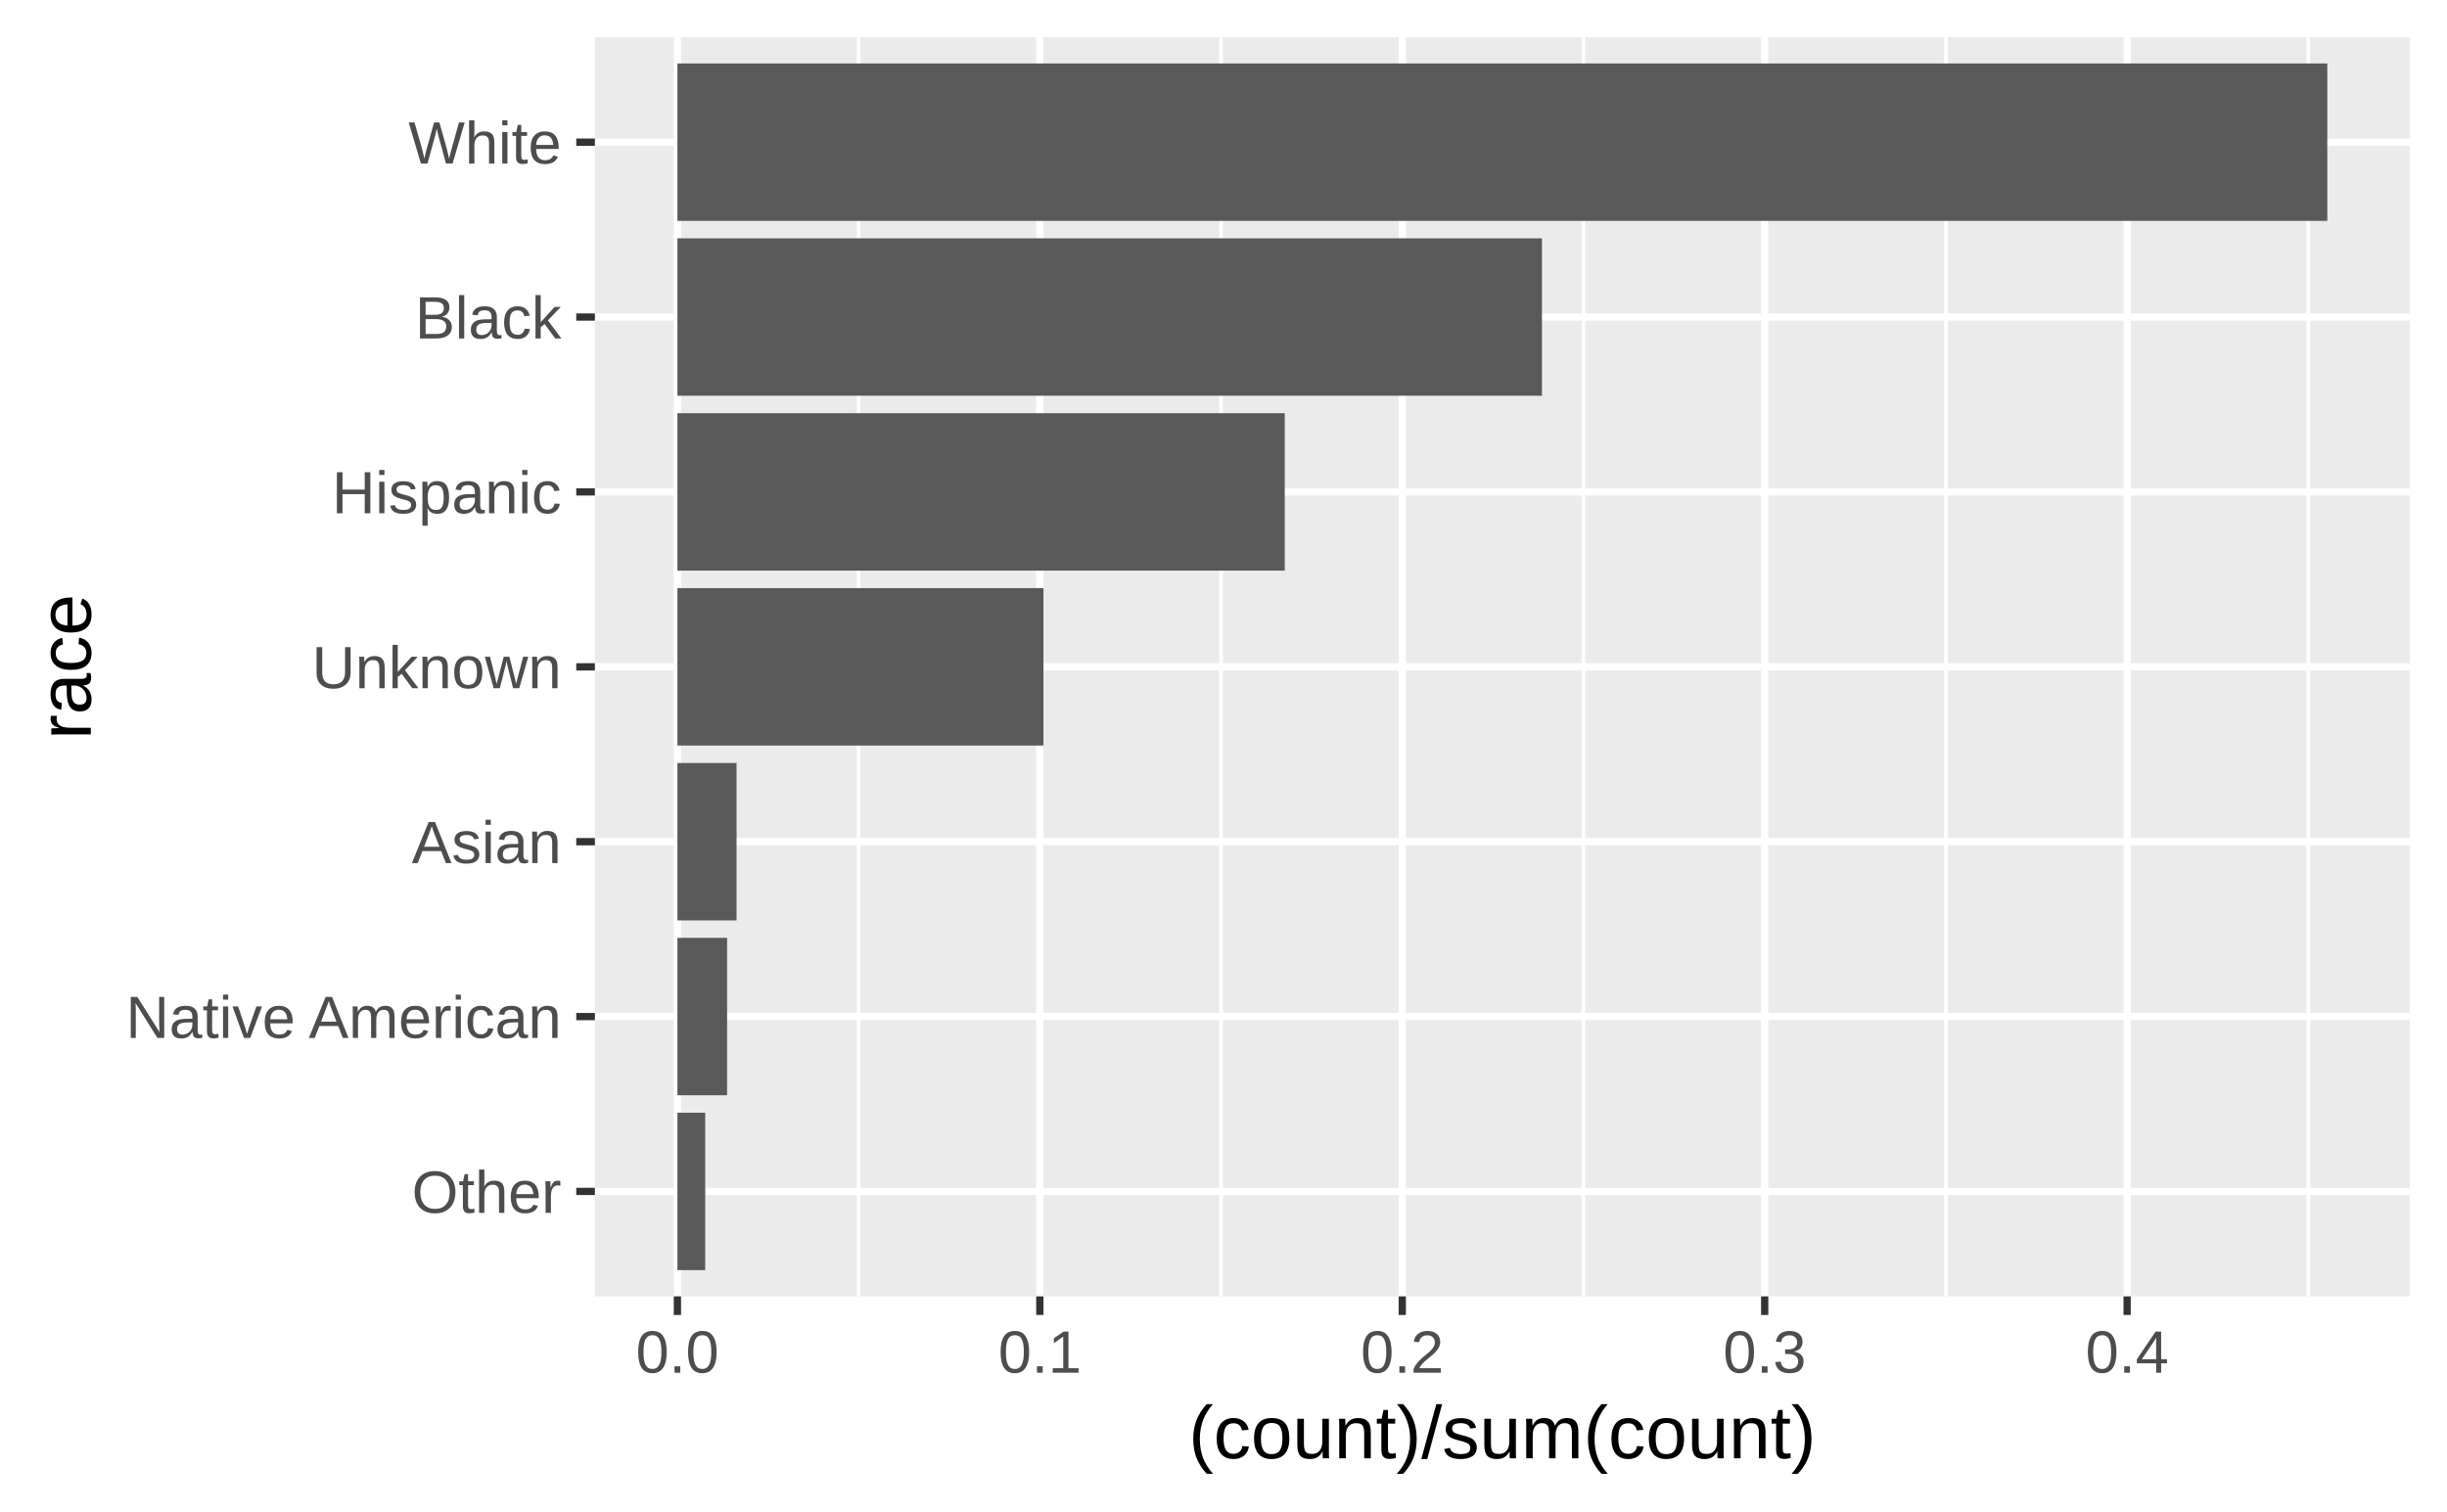
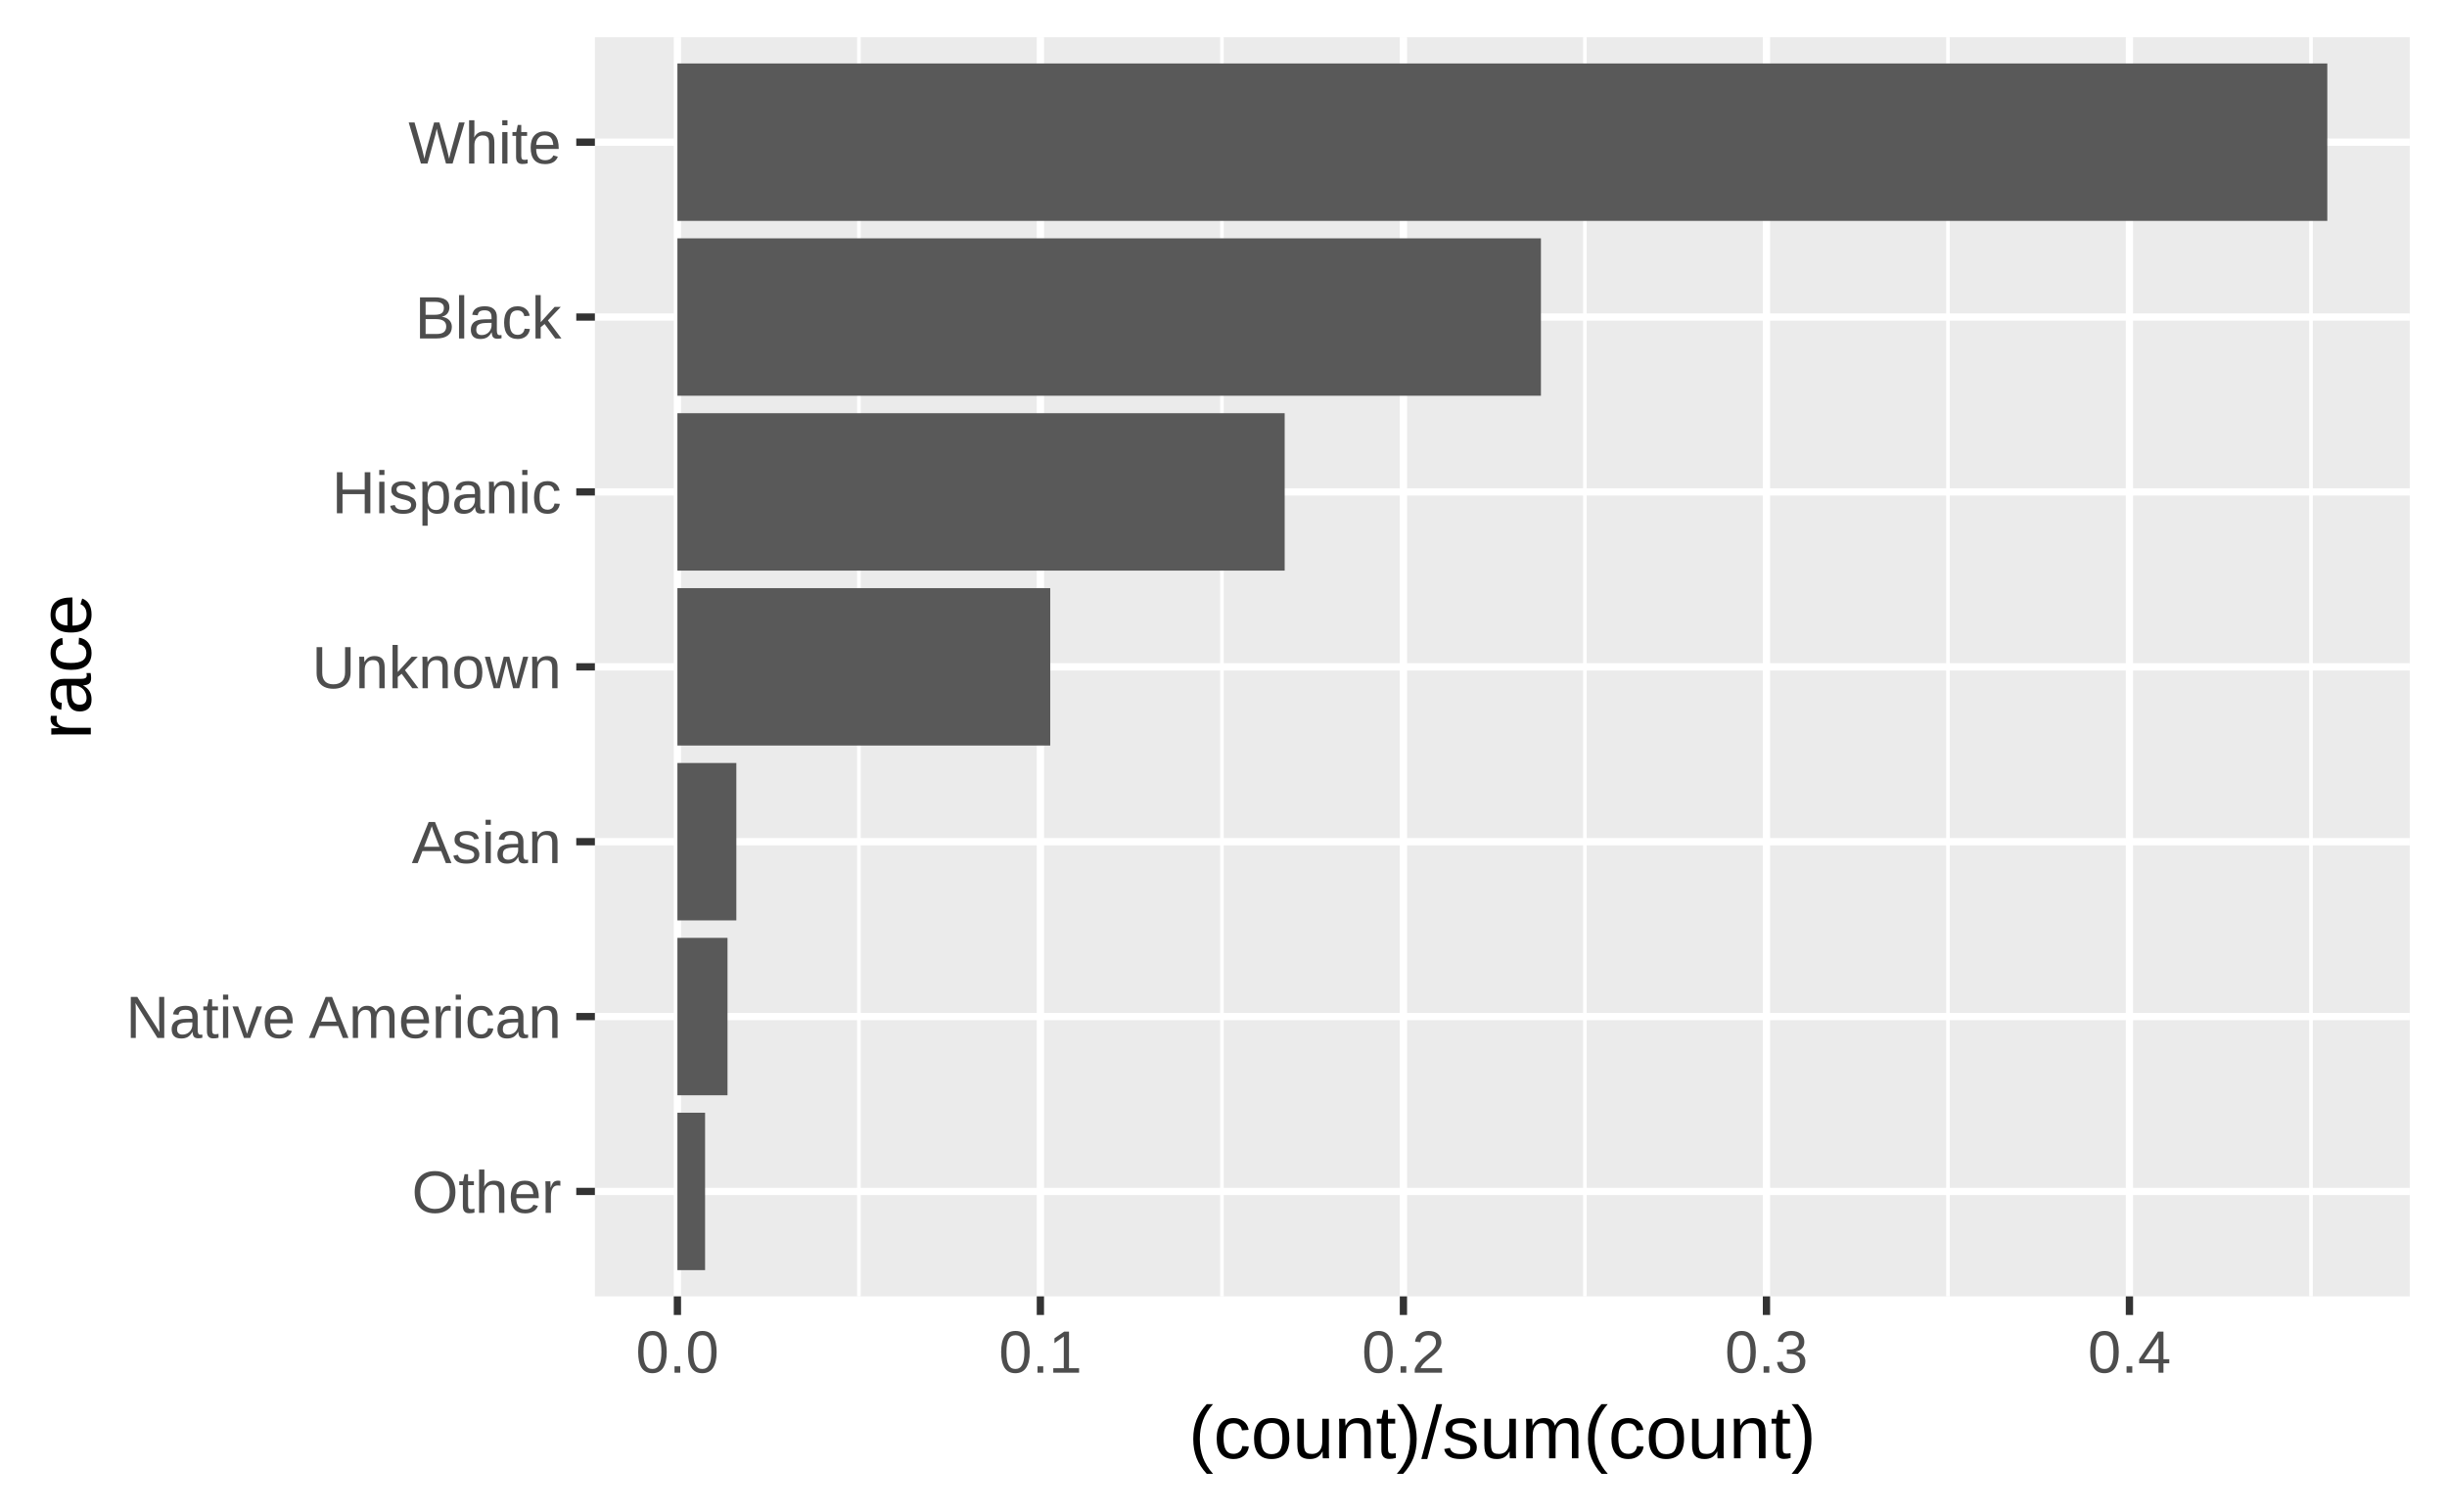
<svg xmlns="http://www.w3.org/2000/svg" class="svglite" width="360.00pt" height="222.48pt" viewBox="0 0 360.00 222.48">
  <defs>
    <style type="text/css">
    .svglite line, .svglite polyline, .svglite polygon, .svglite path, .svglite rect, .svglite circle {
      fill: none;
      stroke: #000000;
      stroke-linecap: round;
      stroke-linejoin: round;
      stroke-miterlimit: 10.00;
    }
  </style>
  </defs>
  <rect width="100%" height="100%" style="stroke: none; fill: #FFFFFF;" />
  <defs>
    <clipPath id="cpMC4wMHwzNjAuMDB8MC4wMHwyMjIuNDg=">
      <rect x="0.00" y="0.00" width="360.00" height="222.48" />
    </clipPath>
  </defs>
  <g clip-path="url(#cpMC4wMHwzNjAuMDB8MC4wMHwyMjIuNDg=)">
    <rect x="0.00" y="0.00" width="360.00" height="222.48" style="stroke-width: 1.07; stroke: #FFFFFF; fill: #FFFFFF;" />
  </g>
  <defs>
    <clipPath id="cpODcuNTJ8MzU0LjUyfDUuNDh8MTkwLjc1">
      <rect x="87.52" y="5.48" width="267.00" height="185.27" />
    </clipPath>
  </defs>
  <g clip-path="url(#cpODcuNTJ8MzU0LjUyfDUuNDh8MTkwLjc1)">
    <rect x="87.52" y="5.48" width="267.00" height="185.27" style="stroke-width: 1.07; stroke: none; fill: #EBEBEB;" />
-     <polyline points="126.32,190.75 126.32,5.48 " style="stroke-width: 0.53; stroke: #FFFFFF; stroke-linecap: butt;" />
-     <polyline points="179.64,190.75 179.64,5.48 " style="stroke-width: 0.53; stroke: #FFFFFF; stroke-linecap: butt;" />
-     <polyline points="232.96,190.75 232.96,5.48 " style="stroke-width: 0.53; stroke: #FFFFFF; stroke-linecap: butt;" />
-     <polyline points="286.28,190.75 286.28,5.48 " style="stroke-width: 0.53; stroke: #FFFFFF; stroke-linecap: butt;" />
-     <polyline points="339.60,190.75 339.60,5.48 " style="stroke-width: 0.53; stroke: #FFFFFF; stroke-linecap: butt;" />
+     <polyline points="126.36,190.75 126.36,5.48 " style="stroke-width: 0.53; stroke: #FFFFFF; stroke-linecap: butt;" />
+     <polyline points="179.77,190.75 179.77,5.48 " style="stroke-width: 0.53; stroke: #FFFFFF; stroke-linecap: butt;" />
+     <polyline points="233.17,190.75 233.17,5.48 " style="stroke-width: 0.53; stroke: #FFFFFF; stroke-linecap: butt;" />
+     <polyline points="286.58,190.75 286.58,5.48 " style="stroke-width: 0.53; stroke: #FFFFFF; stroke-linecap: butt;" />
+     <polyline points="339.99,190.75 339.99,5.48 " style="stroke-width: 0.53; stroke: #FFFFFF; stroke-linecap: butt;" />
    <polyline points="87.52,175.31 354.52,175.31 " style="stroke-width: 1.07; stroke: #FFFFFF; stroke-linecap: butt;" />
    <polyline points="87.52,149.58 354.52,149.58 " style="stroke-width: 1.07; stroke: #FFFFFF; stroke-linecap: butt;" />
    <polyline points="87.52,123.85 354.52,123.85 " style="stroke-width: 1.07; stroke: #FFFFFF; stroke-linecap: butt;" />
    <polyline points="87.52,98.12 354.52,98.12 " style="stroke-width: 1.07; stroke: #FFFFFF; stroke-linecap: butt;" />
    <polyline points="87.52,72.38 354.52,72.38 " style="stroke-width: 1.07; stroke: #FFFFFF; stroke-linecap: butt;" />
    <polyline points="87.52,46.65 354.52,46.65 " style="stroke-width: 1.07; stroke: #FFFFFF; stroke-linecap: butt;" />
    <polyline points="87.52,20.92 354.52,20.92 " style="stroke-width: 1.07; stroke: #FFFFFF; stroke-linecap: butt;" />
    <polyline points="99.66,190.75 99.66,5.48 " style="stroke-width: 1.07; stroke: #FFFFFF; stroke-linecap: butt;" />
-     <polyline points="152.98,190.75 152.98,5.48 " style="stroke-width: 1.07; stroke: #FFFFFF; stroke-linecap: butt;" />
-     <polyline points="206.30,190.75 206.30,5.48 " style="stroke-width: 1.07; stroke: #FFFFFF; stroke-linecap: butt;" />
-     <polyline points="259.62,190.75 259.62,5.48 " style="stroke-width: 1.07; stroke: #FFFFFF; stroke-linecap: butt;" />
-     <polyline points="312.94,190.75 312.94,5.48 " style="stroke-width: 1.07; stroke: #FFFFFF; stroke-linecap: butt;" />
-     <rect x="99.66" y="163.73" width="4.09" height="23.16" style="stroke-width: 1.07; stroke: none; stroke-linecap: square; stroke-linejoin: miter; fill: #595959;" />
-     <rect x="99.66" y="138.00" width="7.31" height="23.16" style="stroke-width: 1.07; stroke: none; stroke-linecap: square; stroke-linejoin: miter; fill: #595959;" />
-     <rect x="99.66" y="112.27" width="8.70" height="23.16" style="stroke-width: 1.07; stroke: none; stroke-linecap: square; stroke-linejoin: miter; fill: #595959;" />
-     <rect x="99.66" y="86.54" width="53.85" height="23.16" style="stroke-width: 1.07; stroke: none; stroke-linecap: square; stroke-linejoin: miter; fill: #595959;" />
-     <rect x="99.66" y="60.80" width="89.35" height="23.16" style="stroke-width: 1.07; stroke: none; stroke-linecap: square; stroke-linejoin: miter; fill: #595959;" />
-     <rect x="99.66" y="35.07" width="127.19" height="23.16" style="stroke-width: 1.07; stroke: none; stroke-linecap: square; stroke-linejoin: miter; fill: #595959;" />
+     <polyline points="153.06,190.75 153.06,5.48 " style="stroke-width: 1.07; stroke: #FFFFFF; stroke-linecap: butt;" />
+     <polyline points="206.47,190.75 206.47,5.48 " style="stroke-width: 1.07; stroke: #FFFFFF; stroke-linecap: butt;" />
+     <polyline points="259.88,190.75 259.88,5.48 " style="stroke-width: 1.07; stroke: #FFFFFF; stroke-linecap: butt;" />
+     <polyline points="313.28,190.75 313.28,5.48 " style="stroke-width: 1.07; stroke: #FFFFFF; stroke-linecap: butt;" />
+     <rect x="99.66" y="163.73" width="4.07" height="23.16" style="stroke-width: 1.07; stroke: none; stroke-linecap: square; stroke-linejoin: miter; fill: #595959;" />
+     <rect x="99.66" y="138.00" width="7.37" height="23.16" style="stroke-width: 1.07; stroke: none; stroke-linecap: square; stroke-linejoin: miter; fill: #595959;" />
+     <rect x="99.66" y="112.27" width="8.67" height="23.16" style="stroke-width: 1.07; stroke: none; stroke-linecap: square; stroke-linejoin: miter; fill: #595959;" />
+     <rect x="99.66" y="86.54" width="54.85" height="23.16" style="stroke-width: 1.07; stroke: none; stroke-linecap: square; stroke-linejoin: miter; fill: #595959;" />
+     <rect x="99.66" y="60.80" width="89.34" height="23.16" style="stroke-width: 1.07; stroke: none; stroke-linecap: square; stroke-linejoin: miter; fill: #595959;" />
+     <rect x="99.66" y="35.07" width="127.04" height="23.16" style="stroke-width: 1.07; stroke: none; stroke-linecap: square; stroke-linejoin: miter; fill: #595959;" />
    <rect x="99.66" y="9.34" width="242.73" height="23.16" style="stroke-width: 1.07; stroke: none; stroke-linecap: square; stroke-linejoin: miter; fill: #595959;" />
  </g>
  <g clip-path="url(#cpMC4wMHwzNjAuMDB8MC4wMHwyMjIuNDg=)">
    <text x="82.59" y="178.46" text-anchor="end" style="font-size: 8.80px; fill: #4D4D4D; font-family: Arial;" textLength="22.02px" lengthAdjust="spacingAndGlyphs">Other</text>
    <text x="82.59" y="152.73" text-anchor="end" style="font-size: 8.80px; fill: #4D4D4D; font-family: Arial;" textLength="64.07px" lengthAdjust="spacingAndGlyphs">Native American</text>
    <text x="82.59" y="127.00" text-anchor="end" style="font-size: 8.80px; fill: #4D4D4D; font-family: Arial;" textLength="22.01px" lengthAdjust="spacingAndGlyphs">Asian</text>
    <text x="82.59" y="101.27" text-anchor="end" style="font-size: 8.80px; fill: #4D4D4D; font-family: Arial;" textLength="36.68px" lengthAdjust="spacingAndGlyphs">Unknown</text>
    <text x="82.59" y="75.53" text-anchor="end" style="font-size: 8.80px; fill: #4D4D4D; font-family: Arial;" textLength="33.74px" lengthAdjust="spacingAndGlyphs">Hispanic</text>
    <text x="82.59" y="49.80" text-anchor="end" style="font-size: 8.80px; fill: #4D4D4D; font-family: Arial;" textLength="21.51px" lengthAdjust="spacingAndGlyphs">Black</text>
    <text x="82.59" y="24.07" text-anchor="end" style="font-size: 8.80px; fill: #4D4D4D; font-family: Arial;" textLength="22.49px" lengthAdjust="spacingAndGlyphs">White</text>
    <polyline points="84.78,175.31 87.52,175.31 " style="stroke-width: 1.07; stroke: #333333; stroke-linecap: butt;" />
    <polyline points="84.78,149.58 87.52,149.58 " style="stroke-width: 1.07; stroke: #333333; stroke-linecap: butt;" />
    <polyline points="84.78,123.85 87.52,123.85 " style="stroke-width: 1.07; stroke: #333333; stroke-linecap: butt;" />
    <polyline points="84.78,98.12 87.52,98.12 " style="stroke-width: 1.07; stroke: #333333; stroke-linecap: butt;" />
    <polyline points="84.78,72.38 87.52,72.38 " style="stroke-width: 1.07; stroke: #333333; stroke-linecap: butt;" />
    <polyline points="84.78,46.65 87.52,46.65 " style="stroke-width: 1.07; stroke: #333333; stroke-linecap: butt;" />
    <polyline points="84.78,20.92 87.52,20.92 " style="stroke-width: 1.07; stroke: #333333; stroke-linecap: butt;" />
    <polyline points="99.66,193.49 99.66,190.75 " style="stroke-width: 1.07; stroke: #333333; stroke-linecap: butt;" />
-     <polyline points="152.98,193.49 152.98,190.75 " style="stroke-width: 1.07; stroke: #333333; stroke-linecap: butt;" />
-     <polyline points="206.30,193.49 206.30,190.75 " style="stroke-width: 1.07; stroke: #333333; stroke-linecap: butt;" />
-     <polyline points="259.62,193.49 259.62,190.75 " style="stroke-width: 1.07; stroke: #333333; stroke-linecap: butt;" />
-     <polyline points="312.94,193.49 312.94,190.75 " style="stroke-width: 1.07; stroke: #333333; stroke-linecap: butt;" />
+     <polyline points="153.06,193.49 153.06,190.75 " style="stroke-width: 1.07; stroke: #333333; stroke-linecap: butt;" />
+     <polyline points="206.47,193.49 206.47,190.75 " style="stroke-width: 1.07; stroke: #333333; stroke-linecap: butt;" />
+     <polyline points="259.88,193.49 259.88,190.75 " style="stroke-width: 1.07; stroke: #333333; stroke-linecap: butt;" />
+     <polyline points="313.28,193.49 313.28,190.75 " style="stroke-width: 1.07; stroke: #333333; stroke-linecap: butt;" />
    <text x="99.66" y="201.98" text-anchor="middle" style="font-size: 8.80px; fill: #4D4D4D; font-family: Arial;" textLength="12.24px" lengthAdjust="spacingAndGlyphs">0.0</text>
-     <text x="152.98" y="201.98" text-anchor="middle" style="font-size: 8.80px; fill: #4D4D4D; font-family: Arial;" textLength="12.24px" lengthAdjust="spacingAndGlyphs">0.1</text>
-     <text x="206.30" y="201.98" text-anchor="middle" style="font-size: 8.80px; fill: #4D4D4D; font-family: Arial;" textLength="12.24px" lengthAdjust="spacingAndGlyphs">0.2</text>
-     <text x="259.62" y="201.98" text-anchor="middle" style="font-size: 8.80px; fill: #4D4D4D; font-family: Arial;" textLength="12.24px" lengthAdjust="spacingAndGlyphs">0.3</text>
-     <text x="312.94" y="201.98" text-anchor="middle" style="font-size: 8.80px; fill: #4D4D4D; font-family: Arial;" textLength="12.24px" lengthAdjust="spacingAndGlyphs">0.4</text>
+     <text x="153.06" y="201.98" text-anchor="middle" style="font-size: 8.80px; fill: #4D4D4D; font-family: Arial;" textLength="12.24px" lengthAdjust="spacingAndGlyphs">0.1</text>
+     <text x="206.47" y="201.98" text-anchor="middle" style="font-size: 8.80px; fill: #4D4D4D; font-family: Arial;" textLength="12.24px" lengthAdjust="spacingAndGlyphs">0.2</text>
+     <text x="259.88" y="201.98" text-anchor="middle" style="font-size: 8.80px; fill: #4D4D4D; font-family: Arial;" textLength="12.24px" lengthAdjust="spacingAndGlyphs">0.3</text>
+     <text x="313.28" y="201.98" text-anchor="middle" style="font-size: 8.80px; fill: #4D4D4D; font-family: Arial;" textLength="12.24px" lengthAdjust="spacingAndGlyphs">0.4</text>
    <text x="221.02" y="214.58" text-anchor="middle" style="font-size: 11.00px; font-family: Arial;" textLength="92.35px" lengthAdjust="spacingAndGlyphs">(count)/sum(count)</text>
    <text transform="translate(13.36,98.12) rotate(-90)" text-anchor="middle" style="font-size: 11.00px; font-family: Arial;" textLength="21.41px" lengthAdjust="spacingAndGlyphs">race</text>
  </g>
</svg>
